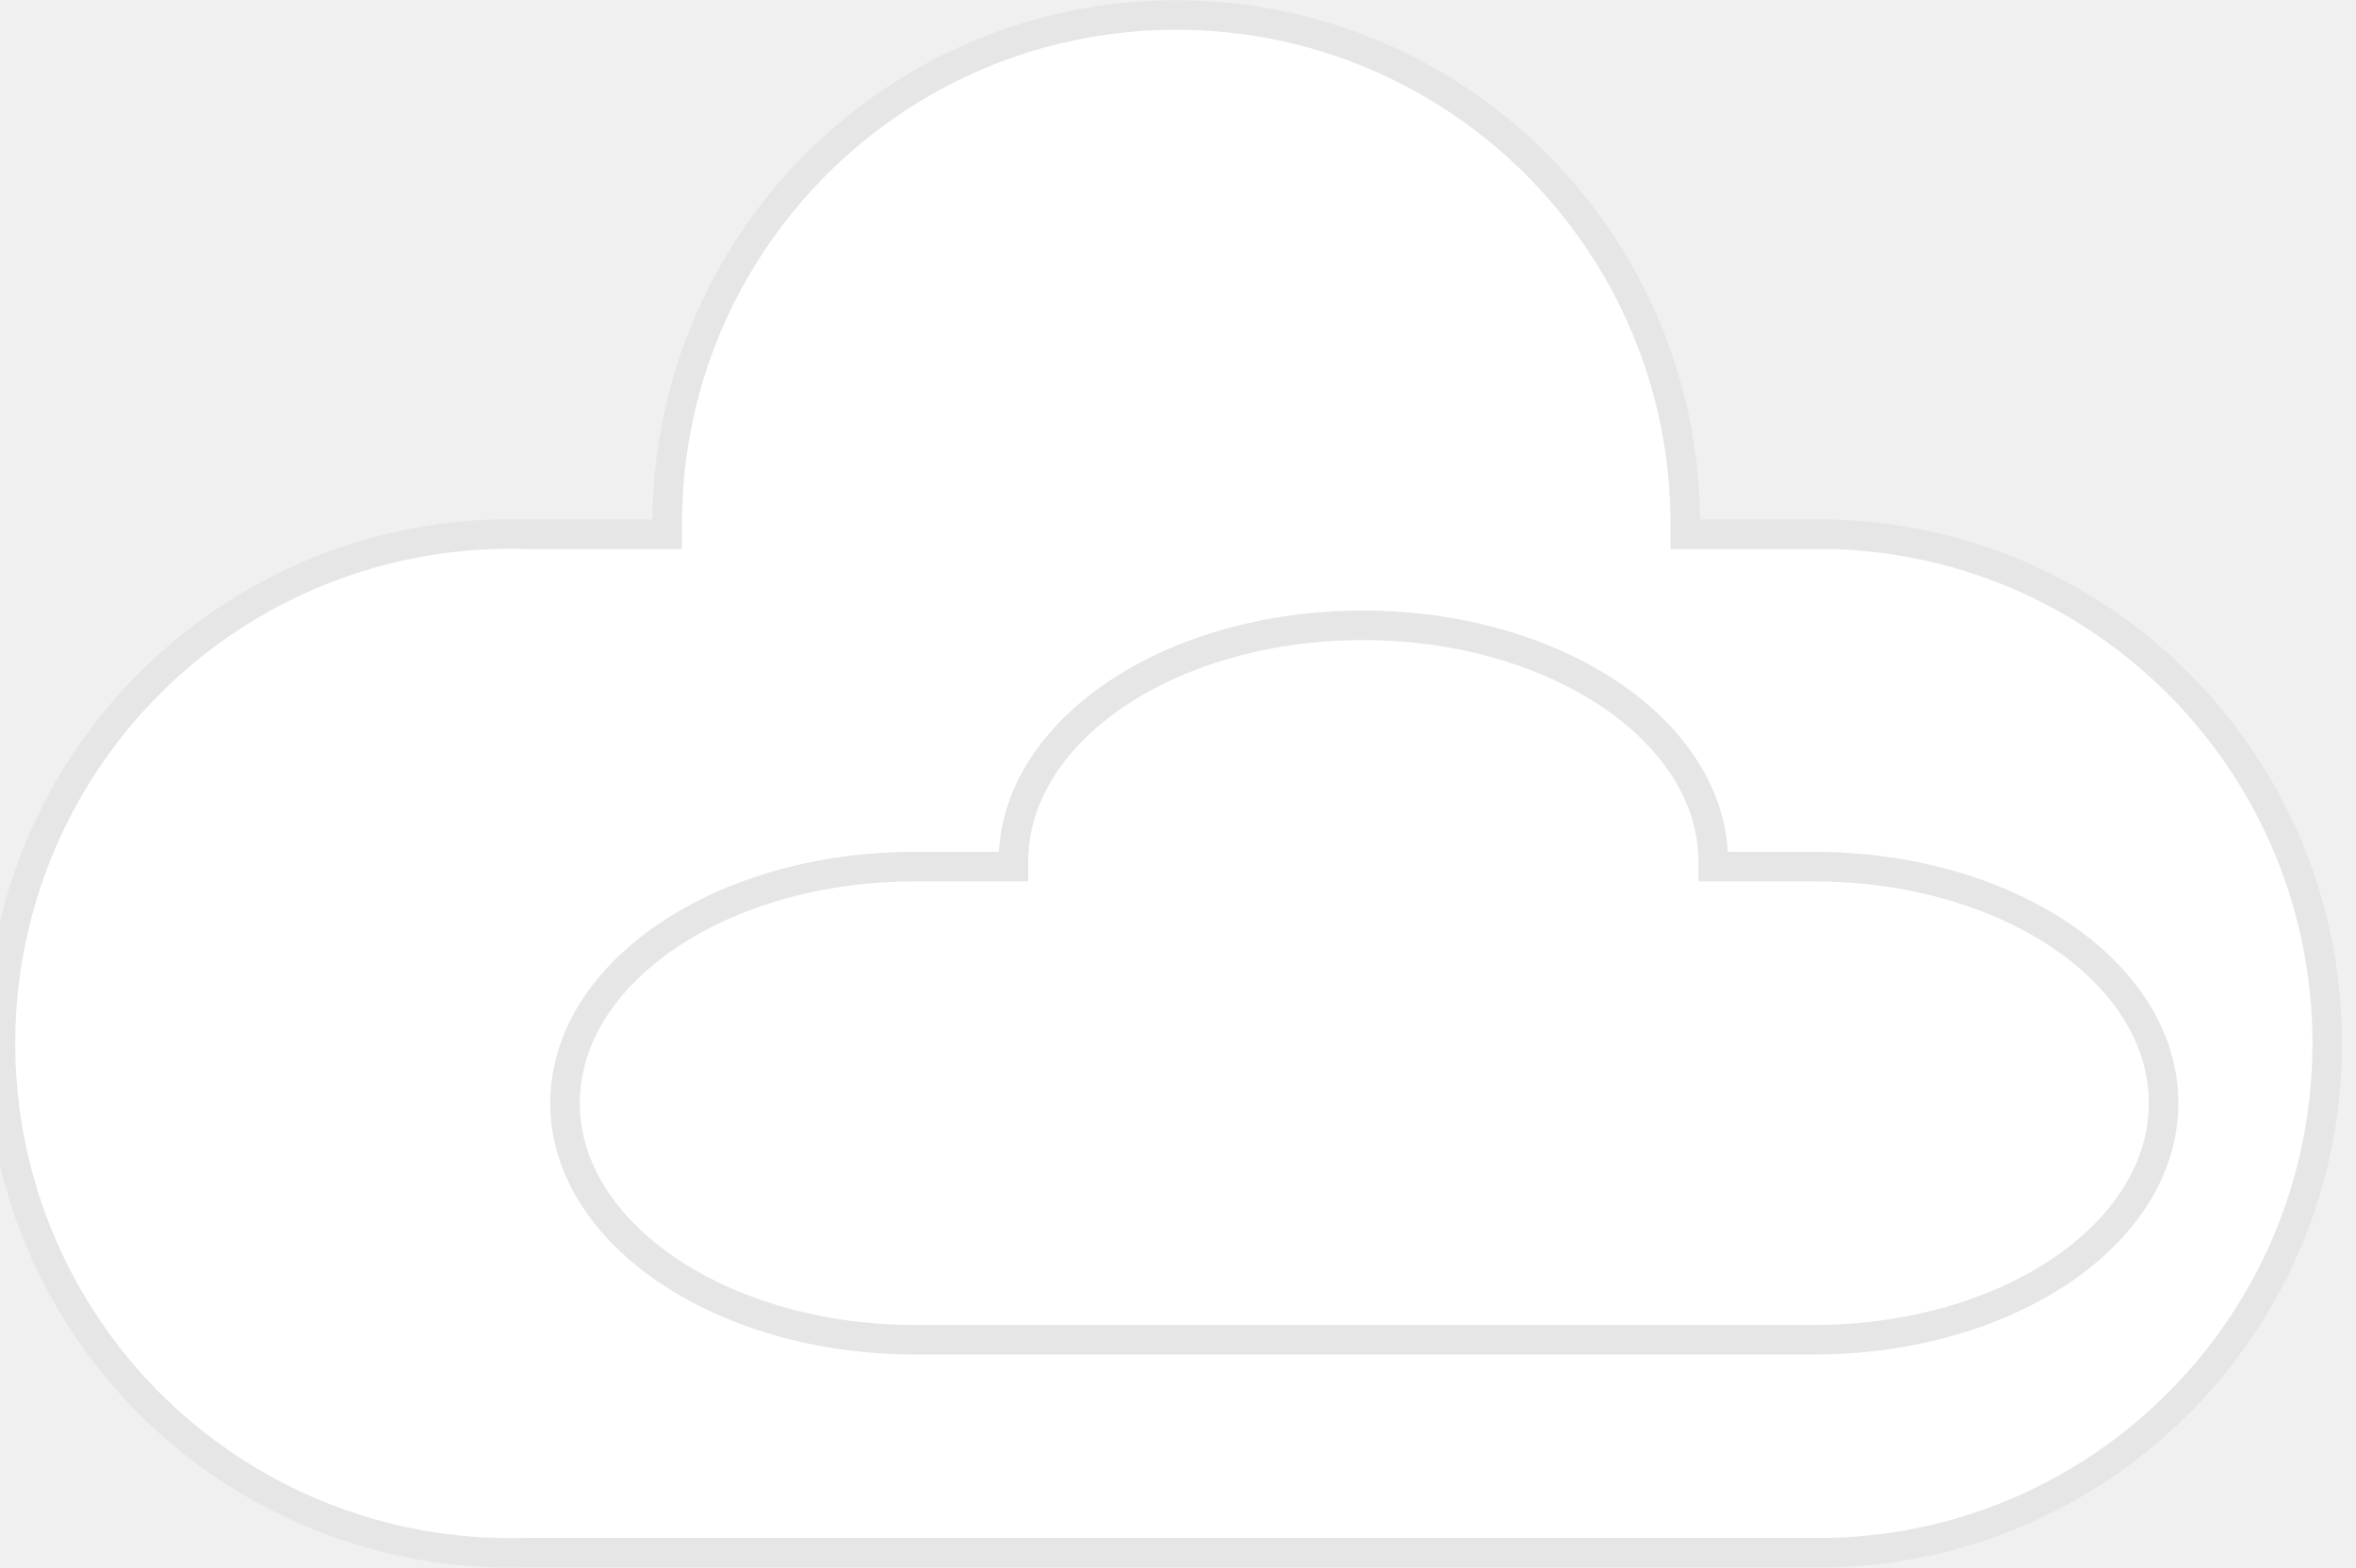
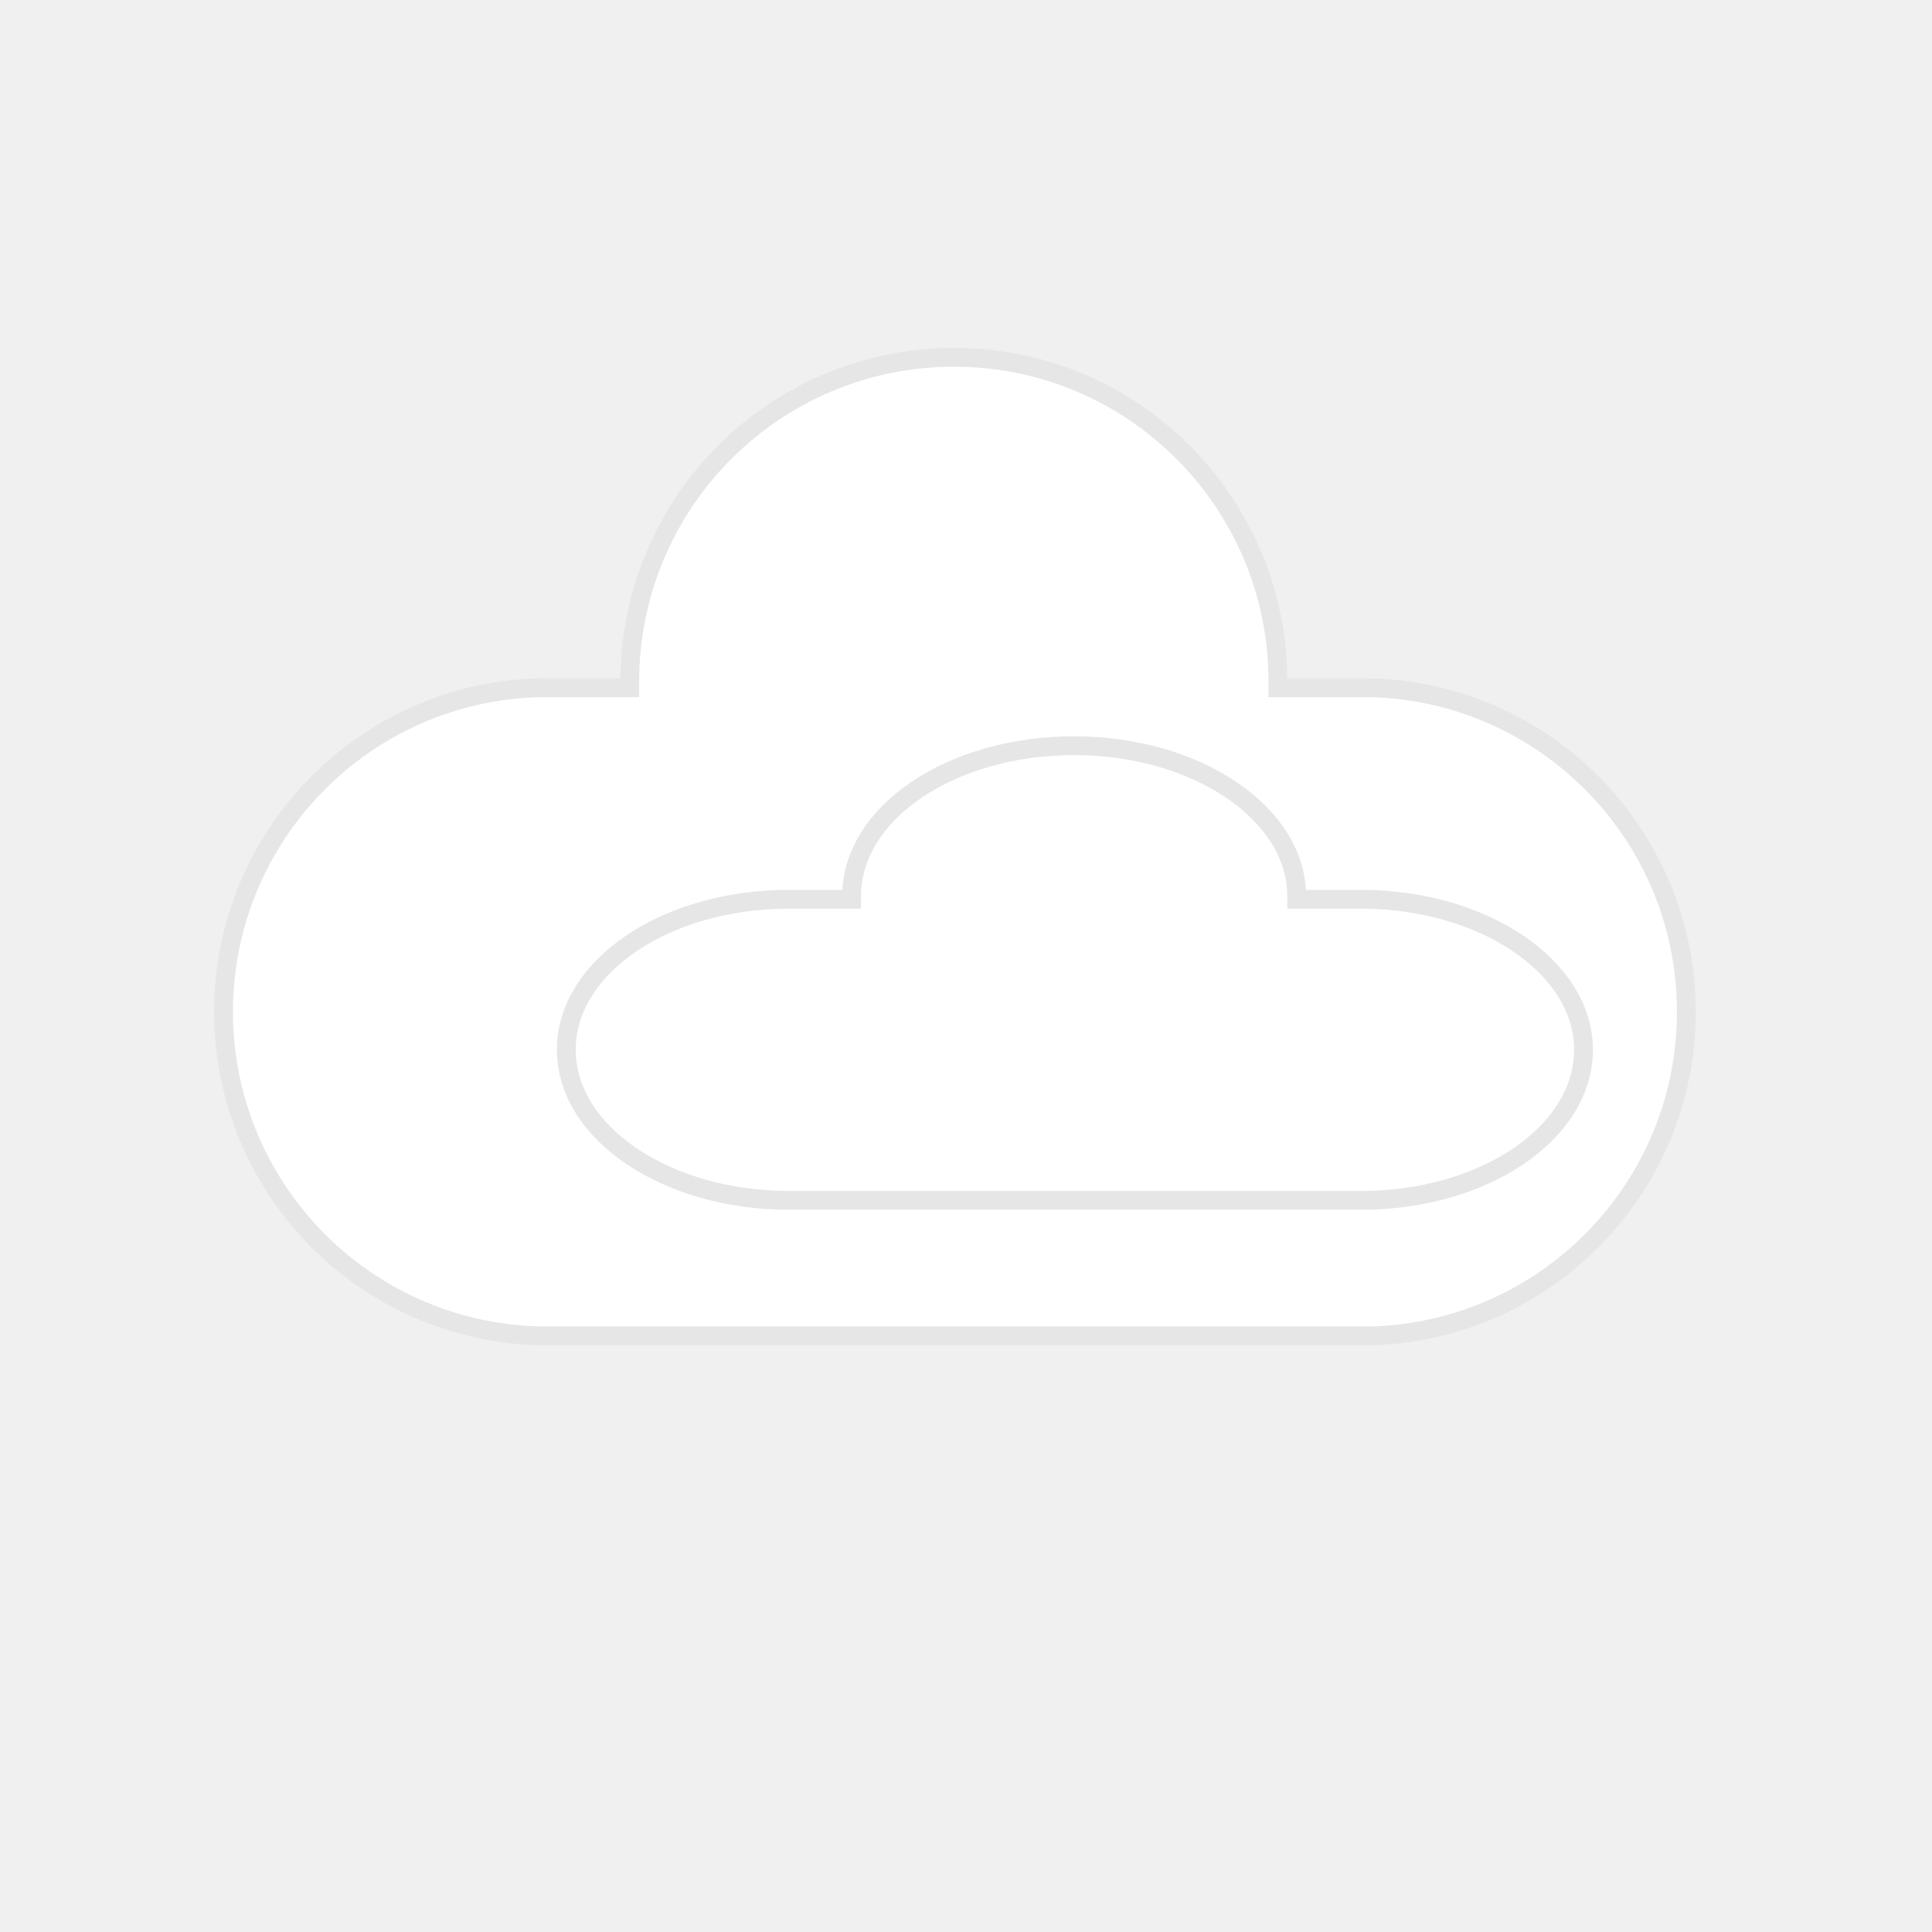
- <svg xmlns="http://www.w3.org/2000/svg" id="Слой_1" data-name="Слой 1" viewBox="0 0 59.75 39.75">
+ <svg xmlns="http://www.w3.org/2000/svg" id="Слой_1" data-name="Слой 1" viewBox="0 0 77 77">
  <defs>
-     <style>.cls-1{fill:#fff;stroke:#e6e6e6;stroke-miterlimit:10;stroke-width:0.75px;}</style>
+     <style>.cls-1{fill:none;}.cls-2{fill:#fff;stroke:#e6e6e6;stroke-miterlimit:10;stroke-width:0.75px;}</style>
  </defs>
-   <path class="cls-1" d="M310.26,204.63h-3.72v-.26a12.91,12.91,0,0,0-12.91-12.91h0a12.91,12.91,0,0,0-12.91,12.91v.26h-3.63a12.92,12.92,0,1,0,0,25.83h33.17a12.92,12.92,0,0,0,0-25.83Z" transform="translate(-263.8 -191.08)" />
-   <path class="cls-1" d="M309.8,213.06h-2.55v-.12c0-3.31-4-6-8.88-6h0c-4.9,0-8.87,2.67-8.87,6v.12H287c-4.9,0-8.87,2.68-8.87,6s4,6,8.87,6h22.8c4.9,0,8.87-2.68,8.87-6S314.7,213.06,309.8,213.06Z" transform="translate(-263.8 -191.08)" />
+   <rect class="cls-1" width="77" height="77" />
+   <path class="cls-2" d="M999.41,549.63h-3.72v-.26a12.91,12.91,0,0,0-12.91-12.91h0a12.92,12.92,0,0,0-12.92,12.91v.26h-3.63a12.92,12.92,0,0,0,0,25.83h33.18a12.92,12.92,0,0,0,0-25.83Z" transform="translate(-944.76 -522.22)" />
+   <path class="cls-2" d="M999,558.06h-2.56v-.12c0-3.31-4-6-8.87-6h0c-4.9,0-8.87,2.67-8.87,6v.12h-2.5c-4.9,0-8.87,2.68-8.87,6s4,6,8.87,6H999c4.9,0,8.87-2.68,8.87-6S1003.85,558.06,999,558.06Z" transform="translate(-944.76 -522.22)" />
</svg>
